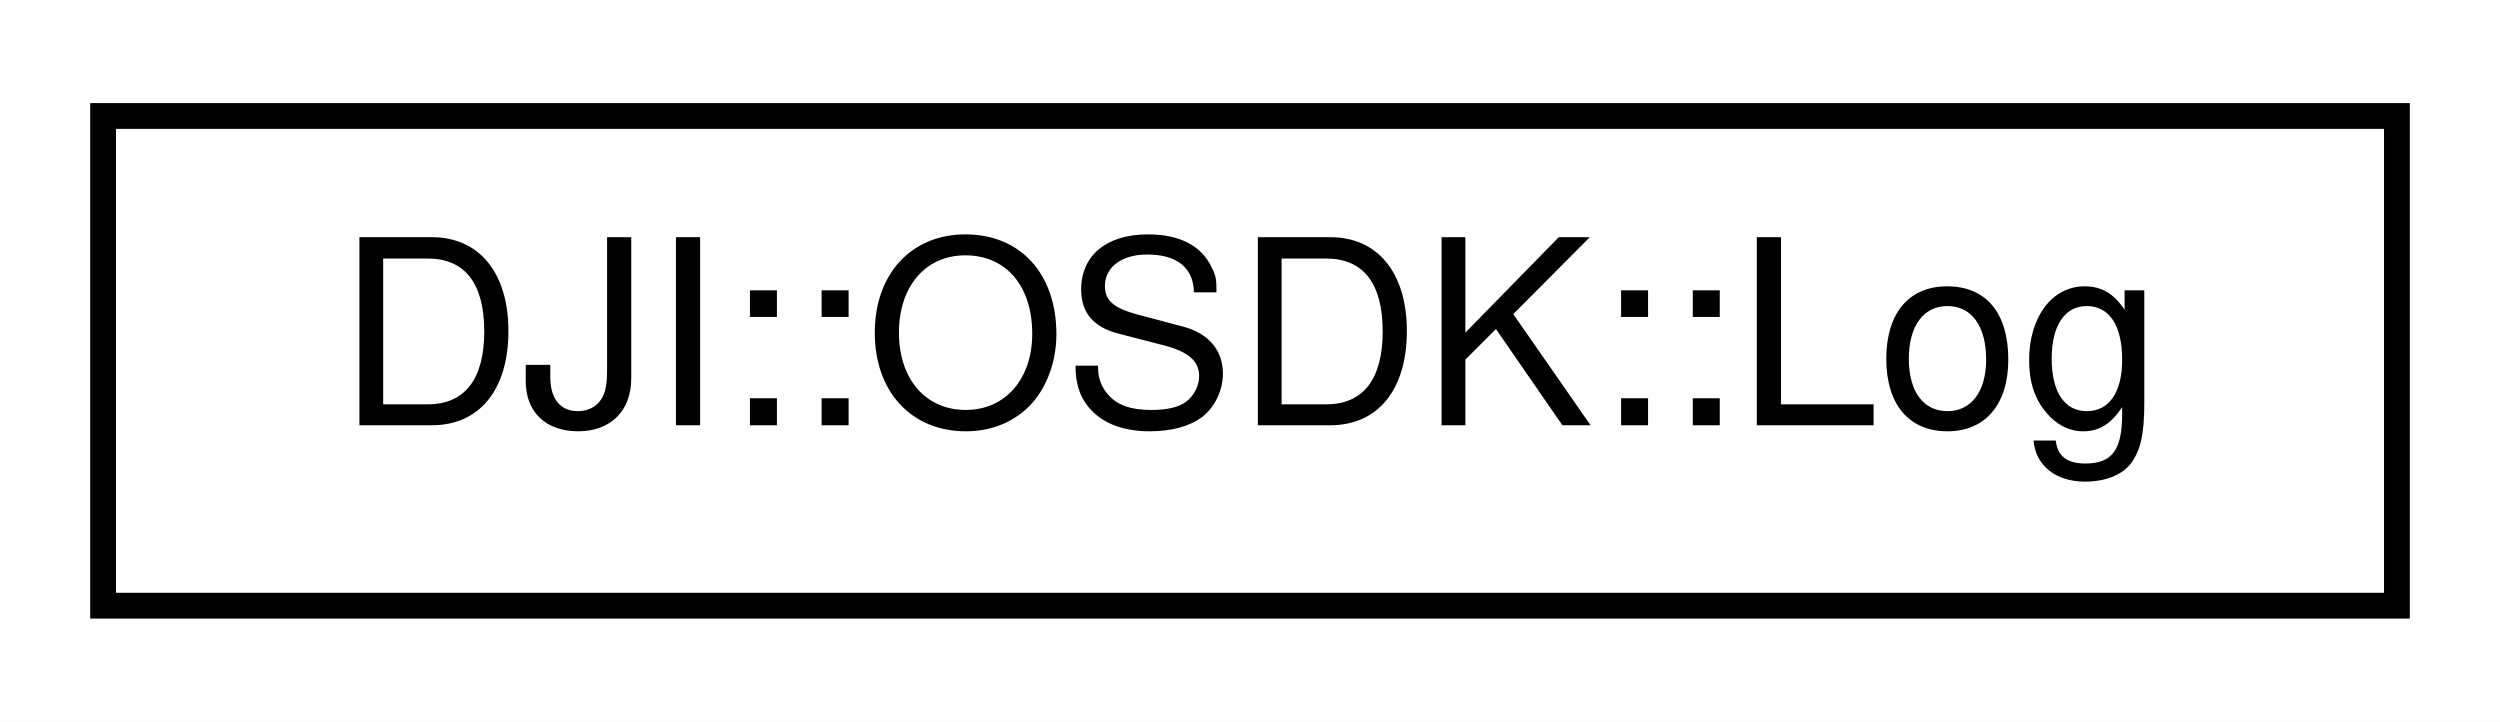
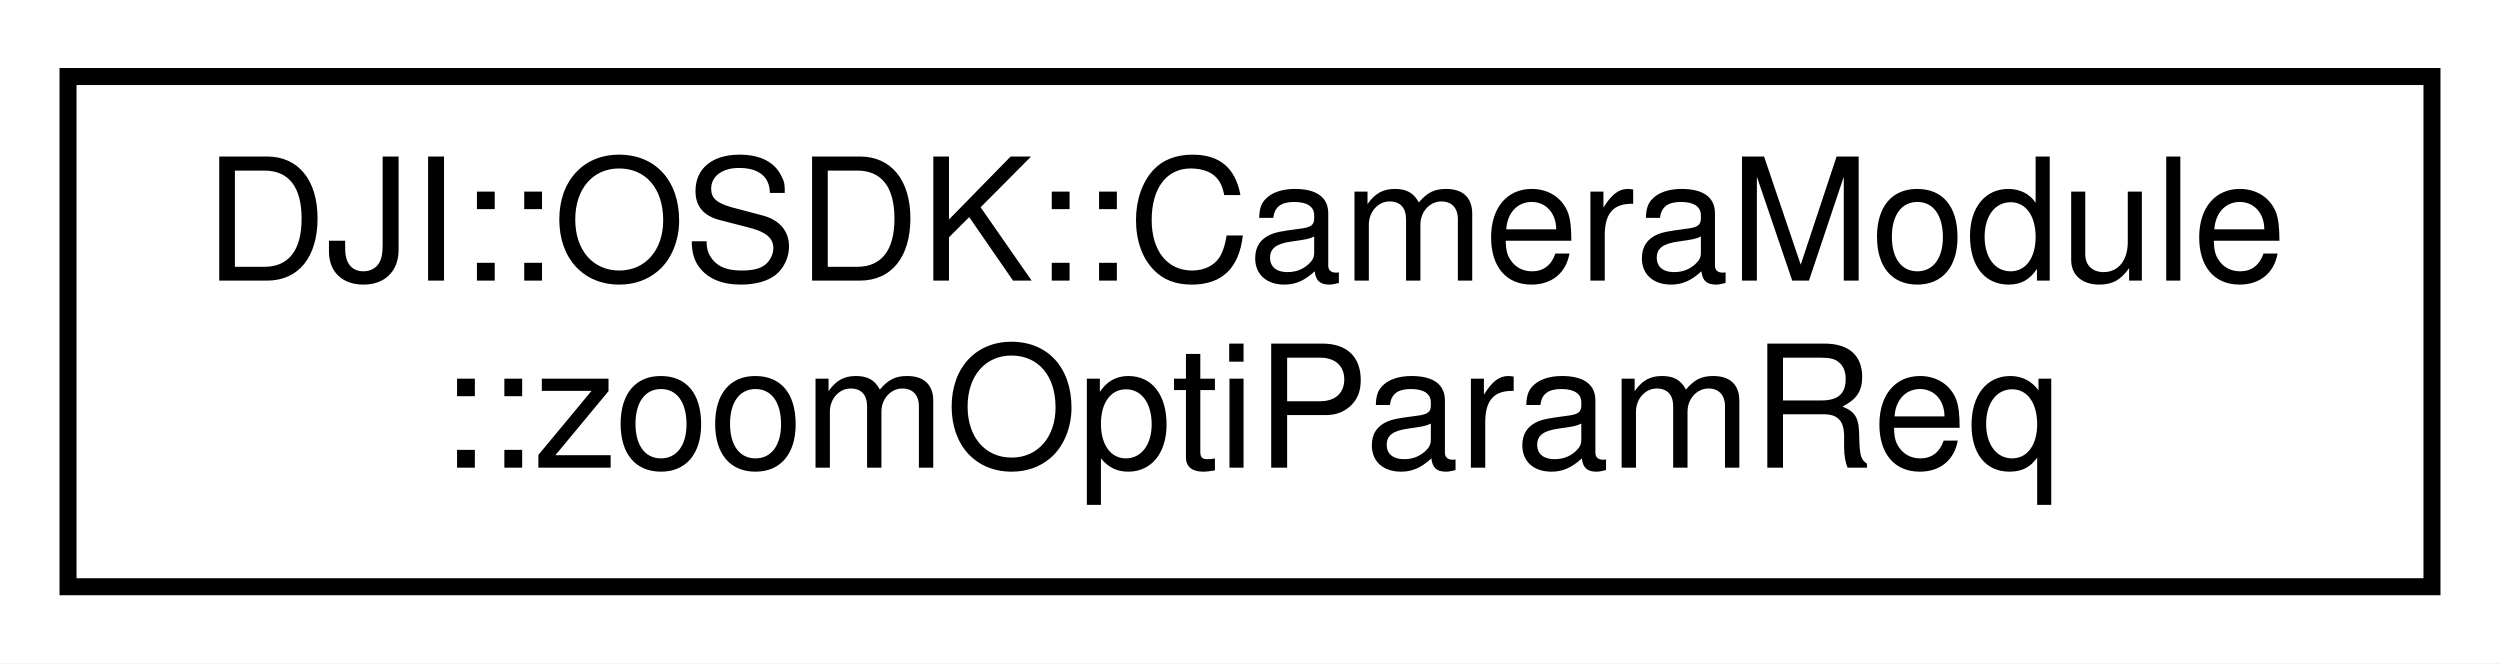
- <svg xmlns="http://www.w3.org/2000/svg" xmlns:xlink="http://www.w3.org/1999/xlink" width="97pt" height="28pt" viewBox="0.00 0.00 97.00 28.00">
-   <g id="graph0" class="graph" transform="scale(1 1) rotate(0) translate(4 24)">
-     <polygon fill="#ffffff" stroke="transparent" points="-4,4 -4,-24 93,-24 93,4 -4,4" />
+ <svg xmlns="http://www.w3.org/2000/svg" xmlns:xlink="http://www.w3.org/1999/xlink" width="147pt" height="39pt" viewBox="0.00 0.00 147.00 39.00">
+   <g id="graph0" class="graph" transform="scale(1 1) rotate(0) translate(4 35)">
+     <polygon fill="#ffffff" stroke="transparent" points="-4,4 -4,-35 143,-35 143,4 -4,4" />
    <g id="node1" class="node">
      <g id="a_node1">
-         <a xlink:href="classDJI_1_1OSDK_1_1Log.html" target="_top" xlink:title="Logger for DJI OSDK supporting different logging channels.">
-           <polygon fill="#ffffff" stroke="#000000" points="0,-.5 0,-19.5 89,-19.5 89,-.5 0,-.5" />
-           <text text-anchor="middle" x="44.5" y="-7.5" font-family="Helvetica,sans-Serif" font-size="10.00" fill="#000000">DJI::OSDK::Log</text>
+         <a xlink:href="structDJI_1_1OSDK_1_1CameraModule_1_1zoomOptiParamReq.html" target="_top" xlink:title="Requesting optical zoom, used in internal link layer.">
+           <polygon fill="#ffffff" stroke="#000000" points="0,-.5 0,-30.5 139,-30.5 139,-.5 0,-.5" />
+           <text text-anchor="start" x="8" y="-18.5" font-family="Helvetica,sans-Serif" font-size="10.00" fill="#000000">DJI::OSDK::CameraModule</text>
+           <text text-anchor="middle" x="69.5" y="-7.5" font-family="Helvetica,sans-Serif" font-size="10.00" fill="#000000">::zoomOptiParamReq</text>
        </a>
      </g>
    </g>
  </g>
</svg>
